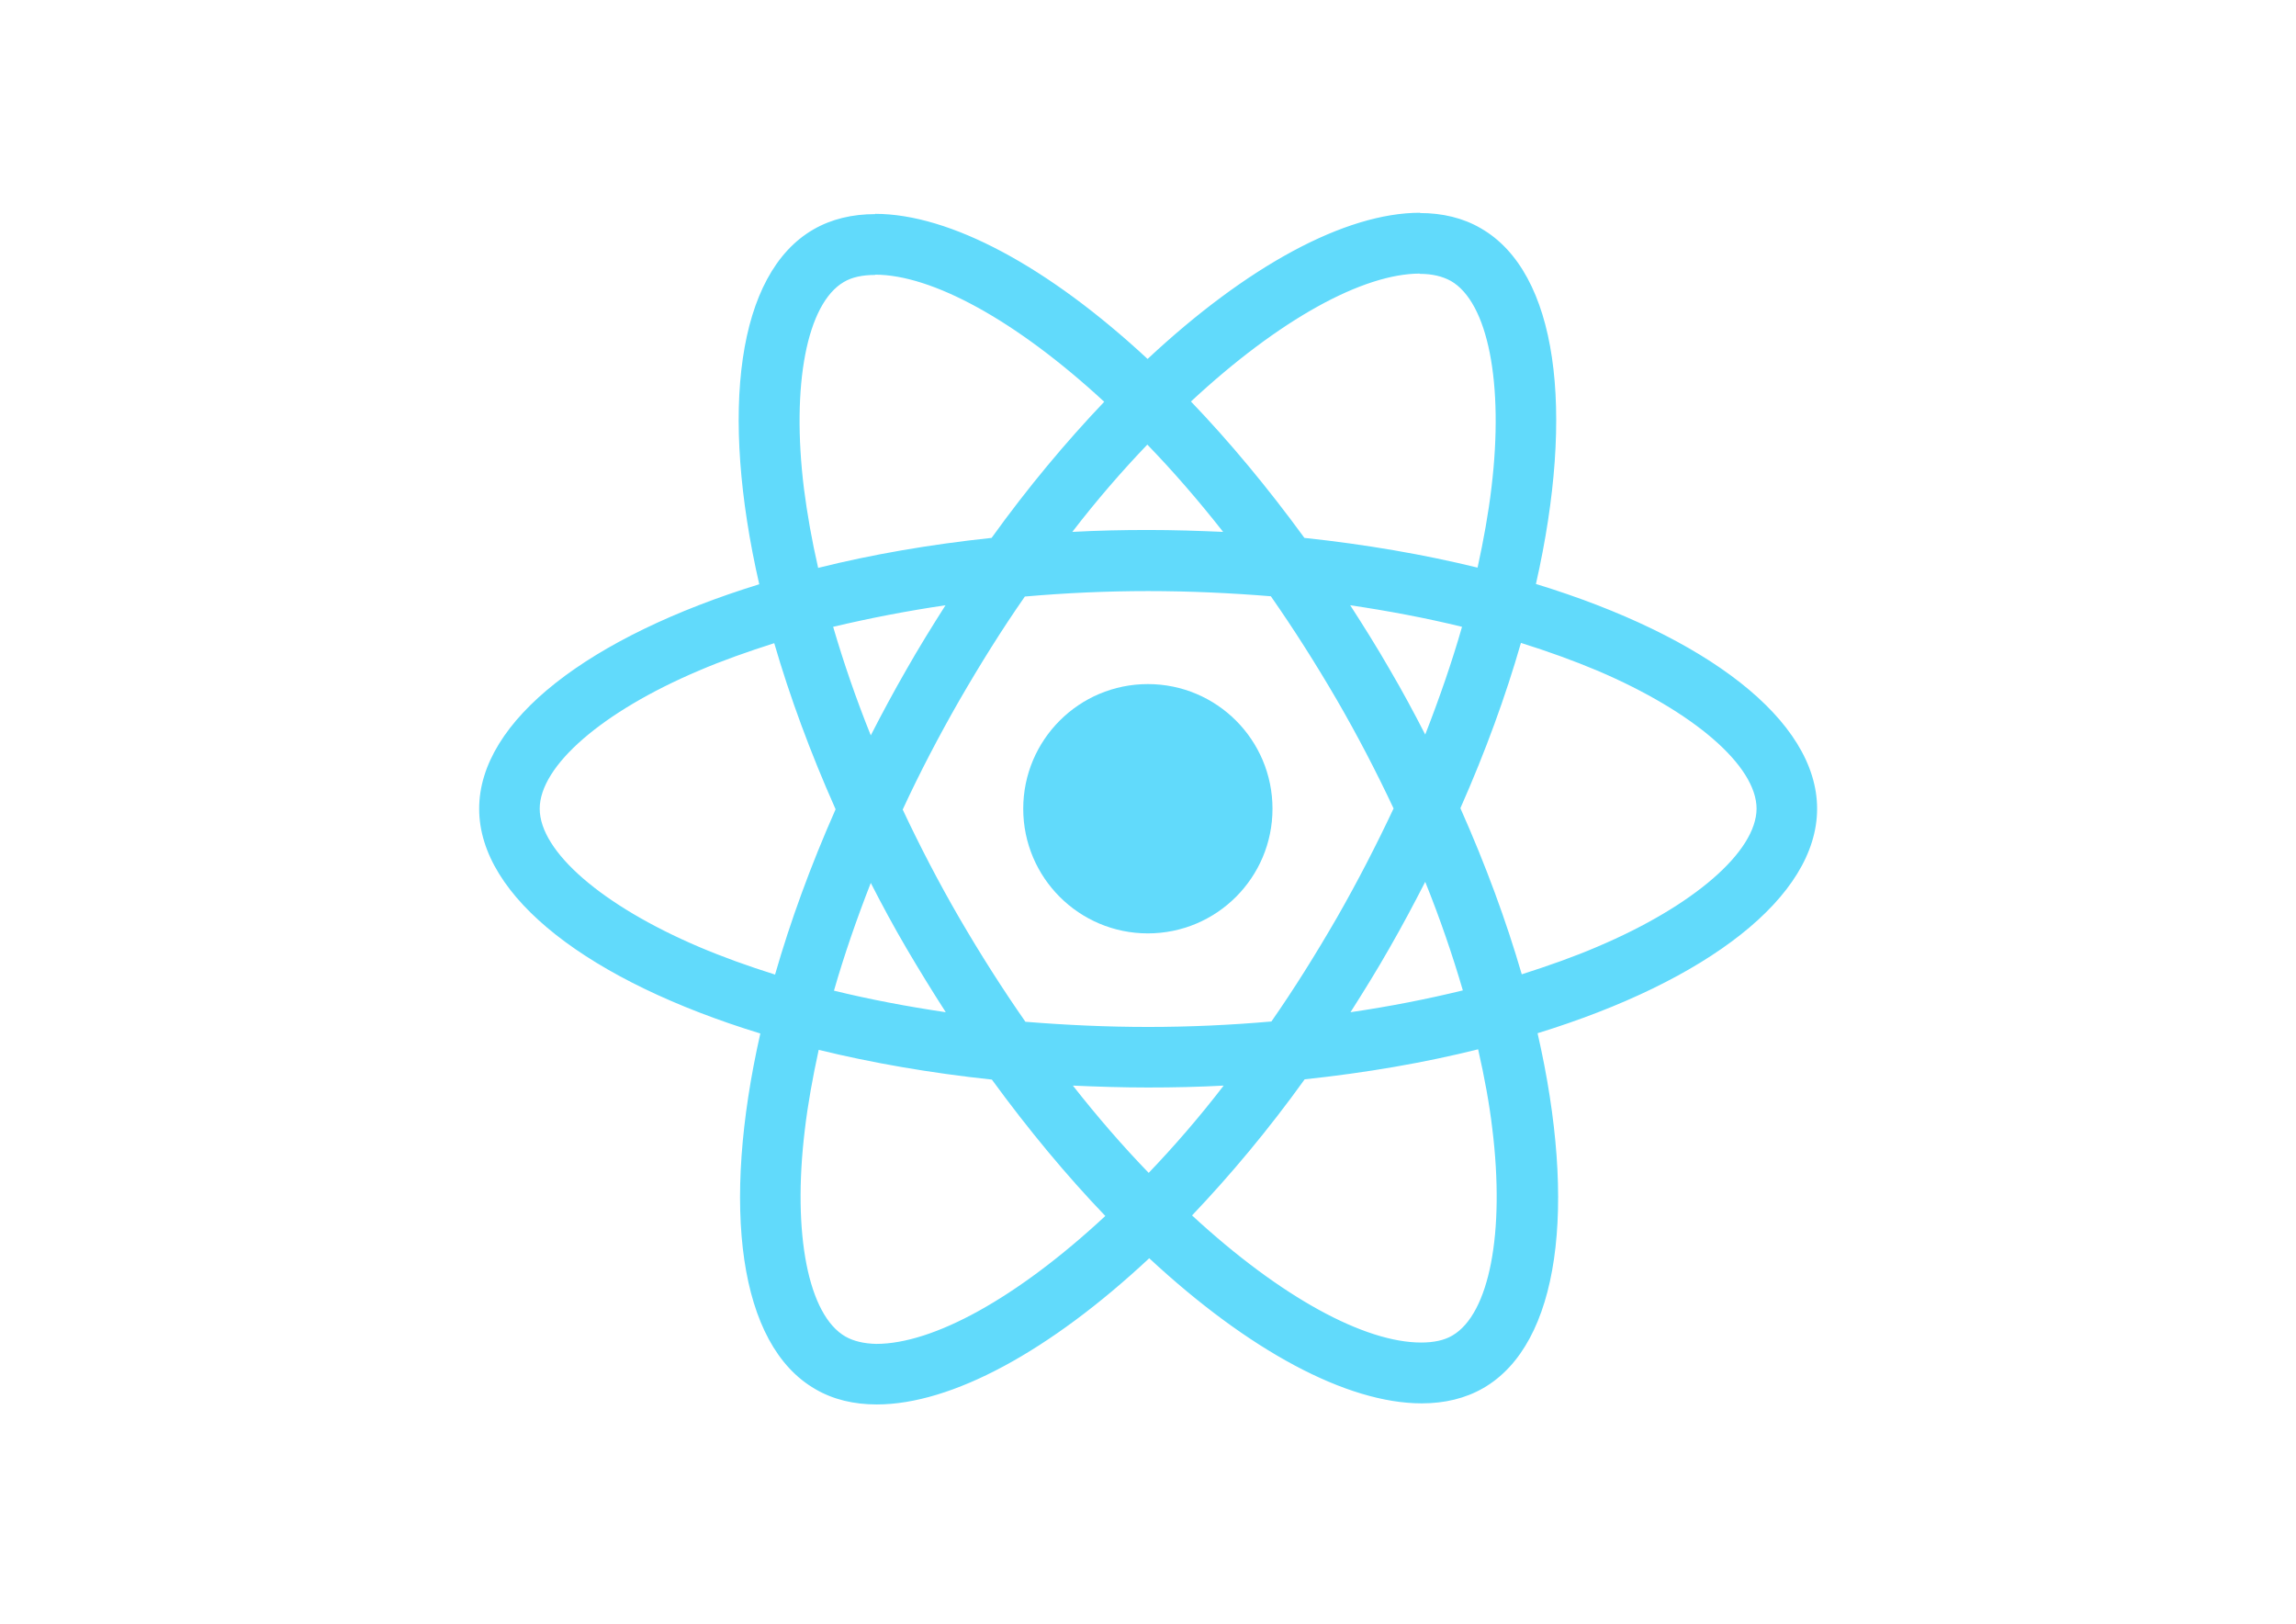
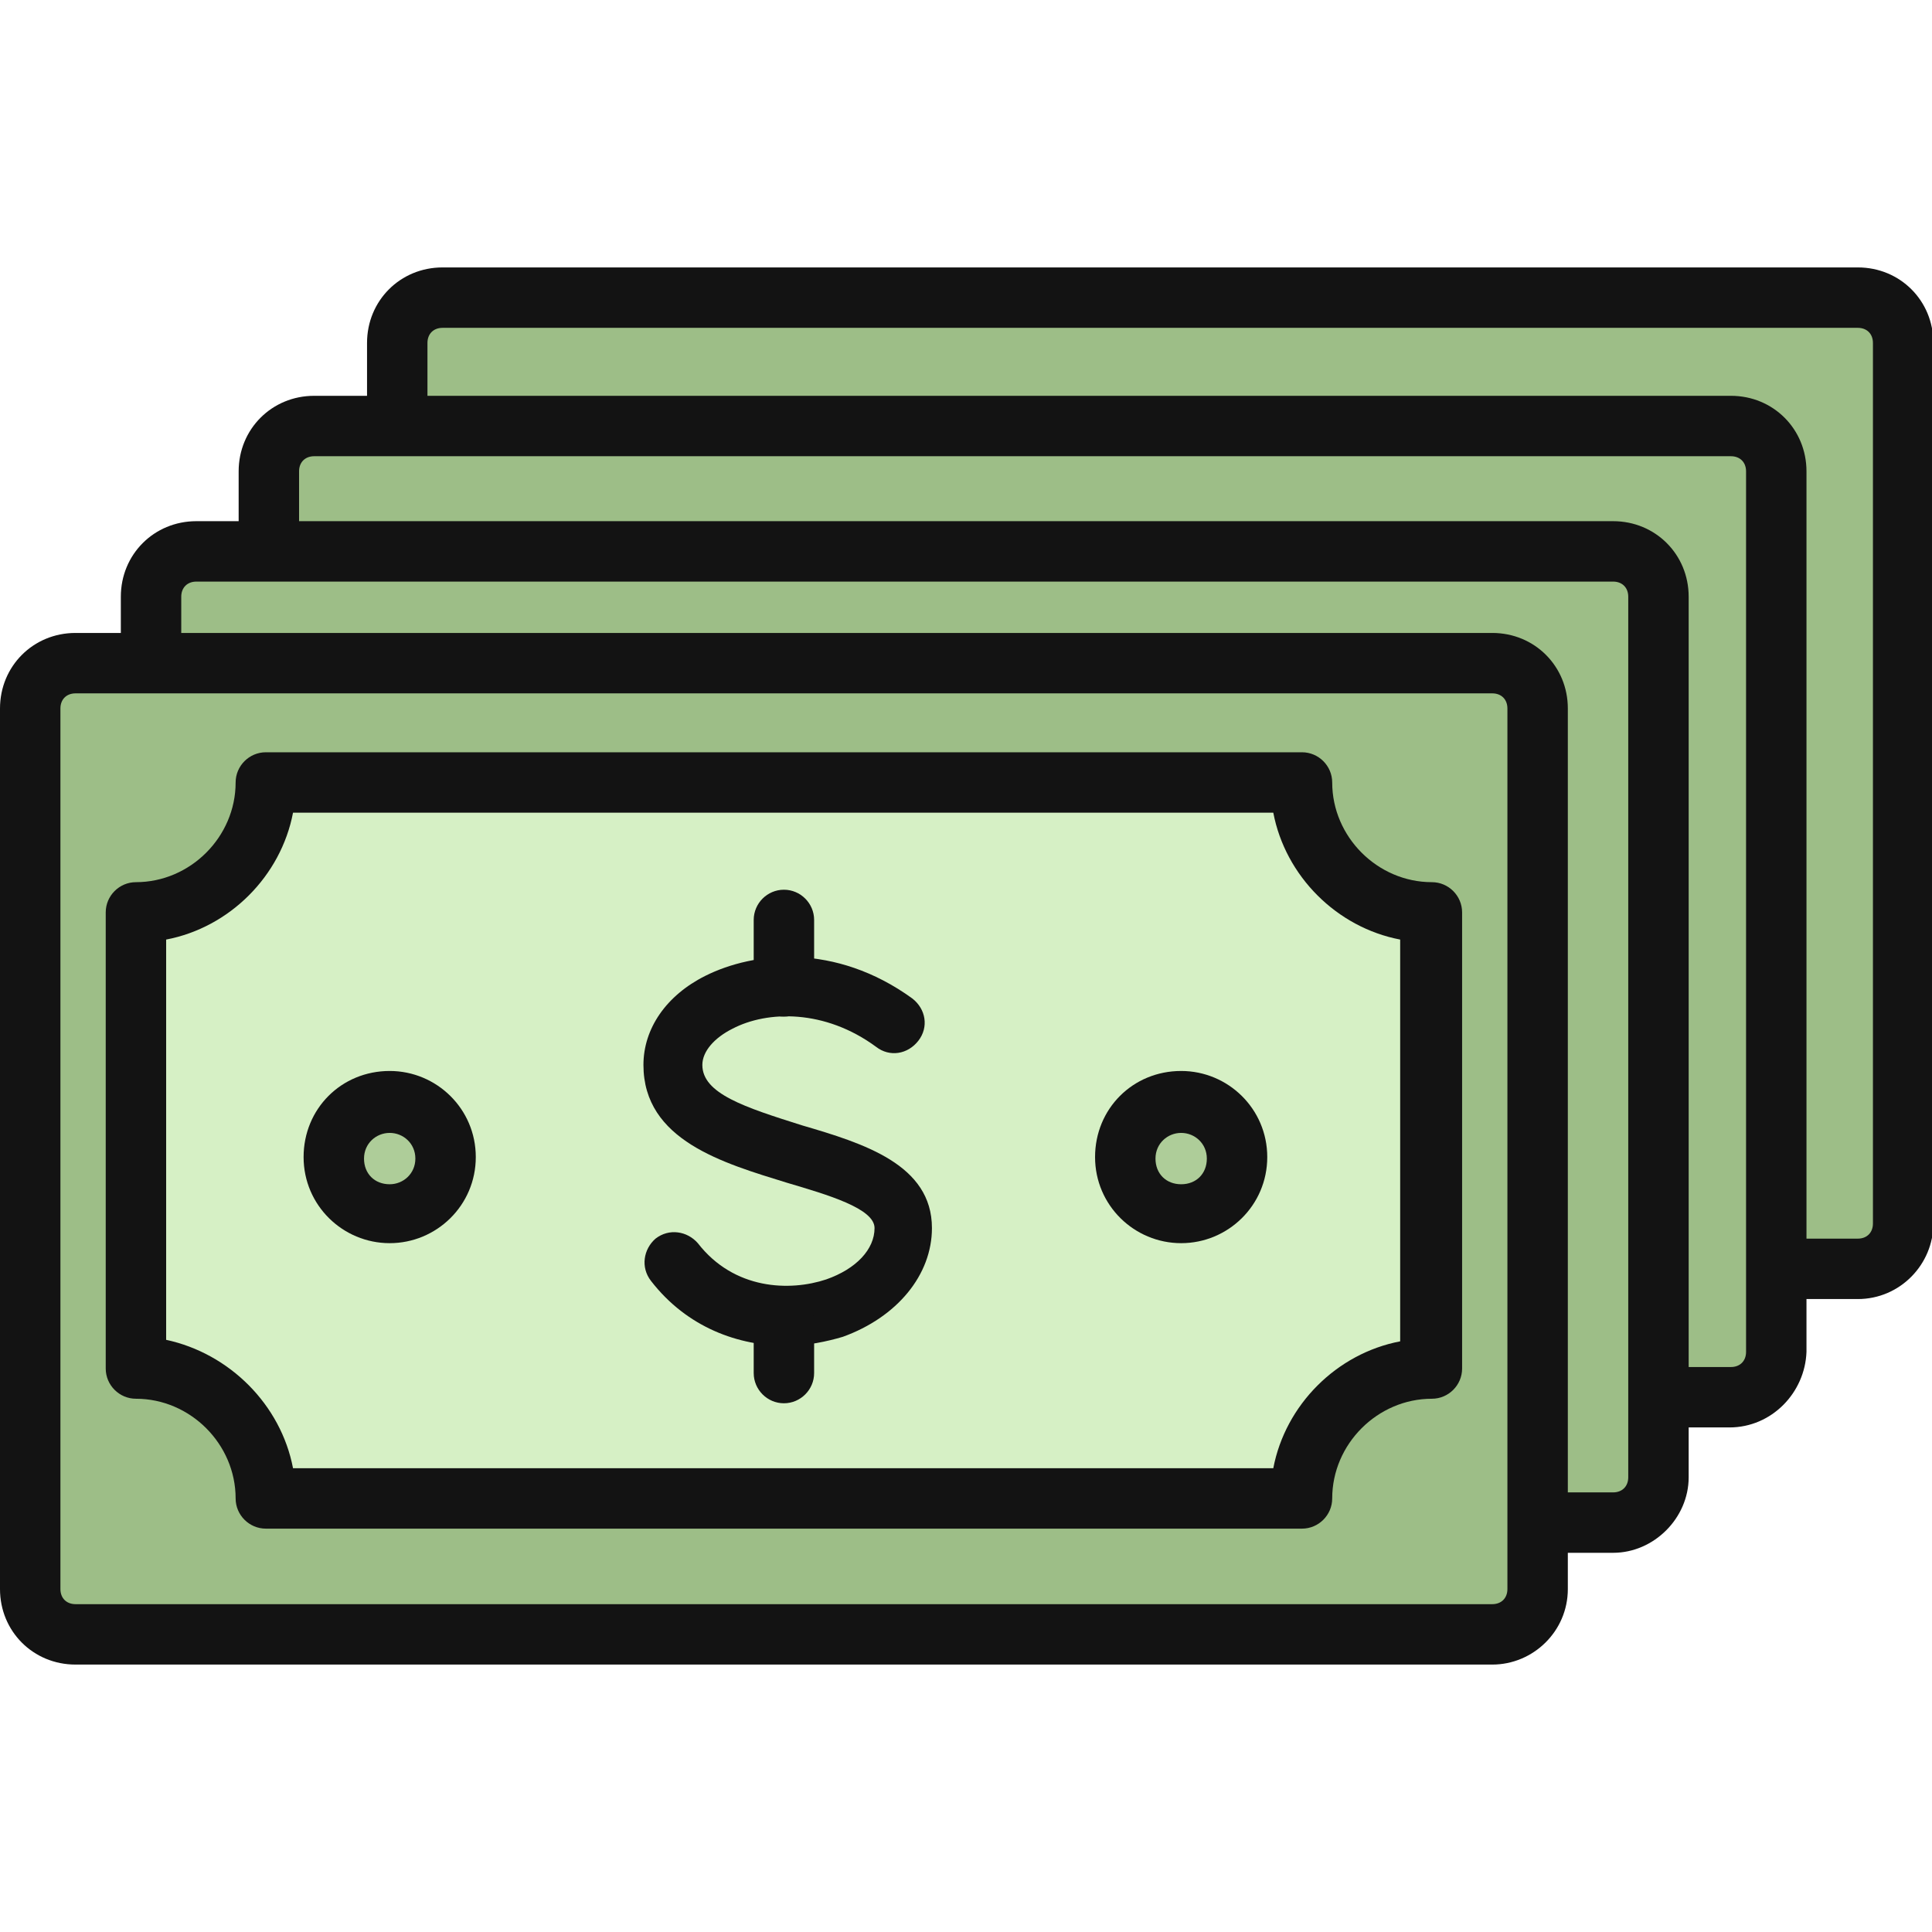
- <svg xmlns="http://www.w3.org/2000/svg" viewBox="0 0 841.9 595.3">
-   <g fill="#61DAFB">
-     <path d="M666.3 296.5c0-32.5-40.7-63.3-103.1-82.4 14.4-63.6 8-114.2-20.2-130.4-6.5-3.8-14.1-5.6-22.4-5.6v22.3c4.6 0 8.3.9 11.4 2.6 13.6 7.8 19.5 37.5 14.9 75.7-1.1 9.4-2.9 19.3-5.1 29.4-19.6-4.8-41-8.5-63.5-10.9-13.5-18.5-27.5-35.3-41.6-50 32.6-30.3 63.2-46.9 84-46.9V78c-27.5 0-63.5 19.6-99.9 53.6-36.4-33.8-72.4-53.2-99.9-53.2v22.3c20.7 0 51.4 16.5 84 46.6-14 14.7-28 31.4-41.3 49.9-22.6 2.4-44 6.1-63.6 11-2.3-10-4-19.7-5.2-29-4.7-38.2 1.1-67.9 14.6-75.8 3-1.8 6.9-2.6 11.5-2.6V78.5c-8.4 0-16 1.8-22.6 5.6-28.1 16.2-34.4 66.7-19.9 130.1-62.2 19.2-102.7 49.9-102.7 82.3 0 32.5 40.7 63.3 103.1 82.4-14.4 63.6-8 114.2 20.2 130.4 6.5 3.8 14.1 5.6 22.5 5.6 27.5 0 63.5-19.6 99.9-53.6 36.4 33.8 72.4 53.2 99.9 53.2 8.4 0 16-1.8 22.6-5.6 28.1-16.2 34.4-66.7 19.9-130.1 62-19.1 102.5-49.9 102.5-82.3zm-130.2-66.7c-3.7 12.9-8.3 26.2-13.5 39.5-4.1-8-8.4-16-13.1-24-4.6-8-9.5-15.8-14.4-23.4 14.2 2.1 27.9 4.7 41 7.9zm-45.8 106.5c-7.8 13.5-15.8 26.3-24.1 38.2-14.9 1.3-30 2-45.2 2-15.1 0-30.2-.7-45-1.9-8.3-11.9-16.4-24.6-24.2-38-7.6-13.1-14.5-26.4-20.8-39.8 6.2-13.4 13.2-26.8 20.7-39.9 7.8-13.5 15.8-26.3 24.1-38.2 14.9-1.3 30-2 45.2-2 15.1 0 30.2.7 45 1.9 8.3 11.9 16.4 24.6 24.2 38 7.6 13.1 14.5 26.4 20.8 39.8-6.3 13.4-13.2 26.8-20.7 39.9zm32.3-13c5.4 13.4 10 26.8 13.8 39.8-13.1 3.2-26.9 5.9-41.2 8 4.9-7.7 9.8-15.6 14.4-23.7 4.6-8 8.9-16.1 13-24.1zM421.2 430c-9.3-9.6-18.6-20.3-27.8-32 9 .4 18.2.7 27.5.7 9.4 0 18.7-.2 27.8-.7-9 11.7-18.3 22.4-27.5 32zm-74.4-58.9c-14.2-2.1-27.9-4.7-41-7.9 3.7-12.9 8.3-26.2 13.5-39.5 4.1 8 8.4 16 13.1 24 4.7 8 9.5 15.8 14.4 23.4zM420.7 163c9.3 9.6 18.6 20.3 27.8 32-9-.4-18.2-.7-27.5-.7-9.4 0-18.7.2-27.8.7 9-11.7 18.3-22.4 27.5-32zm-74 58.9c-4.9 7.7-9.8 15.6-14.4 23.7-4.6 8-8.9 16-13 24-5.4-13.4-10-26.8-13.8-39.8 13.1-3.1 26.9-5.8 41.2-7.9zm-90.5 125.2c-35.4-15.1-58.3-34.9-58.3-50.6 0-15.7 22.9-35.6 58.3-50.6 8.6-3.7 18-7 27.7-10.1 5.7 19.6 13.2 40 22.5 60.9-9.2 20.8-16.6 41.1-22.2 60.6-9.9-3.1-19.3-6.5-28-10.2zM310 490c-13.6-7.8-19.5-37.5-14.9-75.7 1.1-9.4 2.9-19.3 5.1-29.4 19.6 4.8 41 8.5 63.5 10.9 13.5 18.5 27.5 35.3 41.6 50-32.6 30.3-63.2 46.9-84 46.9-4.5-.1-8.3-1-11.3-2.7zm237.2-76.2c4.7 38.2-1.1 67.9-14.6 75.8-3 1.8-6.9 2.6-11.5 2.6-20.7 0-51.4-16.5-84-46.6 14-14.7 28-31.4 41.3-49.9 22.6-2.4 44-6.1 63.6-11 2.3 10.1 4.1 19.8 5.2 29.1zm38.5-66.7c-8.6 3.7-18 7-27.7 10.1-5.7-19.6-13.2-40-22.5-60.9 9.2-20.8 16.6-41.1 22.2-60.6 9.9 3.1 19.3 6.5 28.1 10.2 35.4 15.1 58.3 34.9 58.3 50.6-.1 15.7-23 35.6-58.4 50.6zM320.8 78.4z" />
-     <circle cx="420.9" cy="296.5" r="45.7" />
-     <path d="M520.5 78.1z" />
-   </g>
+ <svg xmlns="http://www.w3.org/2000/svg" width="800px" height="800px" viewBox="0 -196 1416 1416" class="icon" version="1.1">
+   <path d="M324.359 22.141H1361.643c18.819 0 33.211 14.391 33.211 33.211v645.397c0 18.819-14.391 33.211-33.211 33.211H324.359c-18.819 0-33.211-14.391-33.211-33.211V55.351c0-18.819 14.391-33.211 33.211-33.211z" fill="#9DBE87" />
+   <path d="M1361.643 756.099H324.359c-30.997 0-55.351-24.355-55.351-55.351V55.351c0-30.997 24.355-55.351 55.351-55.351H1361.643c30.997 0 55.351 24.355 55.351 55.351v645.397c0 29.89-24.355 55.351-55.351 55.351zM324.359 44.281c-6.642 0-11.07 4.428-11.07 11.07v645.397c0 6.642 4.428 11.07 11.07 11.07H1361.643c6.642 0 11.07-4.428 11.07-11.07V55.351c0-6.642-4.428-11.07-11.07-11.07H324.359z" fill="#131313" />
+   <path d="M230.262 116.238h1038.391c18.819 0 33.211 14.391 33.211 33.211v645.397c0 18.819-14.391 33.211-33.211 33.211H230.262c-18.819 0-33.211-14.391-33.211-33.211V149.449c0-18.819 14.391-33.211 33.211-33.211z" fill="#9DBE87" />
+   <path d="M1267.546 850.197H230.262c-30.997 0-55.351-24.355-55.351-55.351V149.449c0-30.997 24.355-55.351 55.351-55.351h1038.391c30.997 0 55.351 24.355 55.351 55.351v645.397c-1.107 29.89-25.462 55.351-56.458 55.351zM230.262 138.378c-6.642 0-11.07 4.428-11.07 11.07v645.397c0 6.642 4.428 11.07 11.07 11.07h1038.391c6.642 0 11.07-4.428 11.07-11.07V149.449c0-6.642-4.428-11.07-11.07-11.07H230.262z" fill="#131313" />
+   <path d="M143.914 208.121h1038.391c18.819 0 33.211 14.391 33.211 33.211v645.397c0 18.819-14.391 33.211-33.211 33.211H143.914c-18.819 0-33.211-14.391-33.211-33.211V241.332c0-17.712 14.391-33.211 33.211-33.211z" fill="#9DBE87" />
+   <path d="M1182.305 942.08H143.914c-30.997 0-55.351-24.355-55.351-55.351V241.332c0-30.997 24.355-55.351 55.351-55.351h1038.391c30.997 0 55.351 24.355 55.351 55.351v645.397c0 29.89-25.462 55.351-55.351 55.351zM143.914 230.262c-6.642 0-11.07 4.428-11.07 11.07v645.397c0 6.642 4.428 11.07 11.07 11.07h1038.391c6.642 0 11.07-4.428 11.07-11.07V241.332c0-6.642-4.428-11.07-11.07-11.07H143.914z" fill="#131313" />
+   <path d="M55.351 290.041h1038.391c18.819 0 33.211 14.391 33.211 33.211v645.397c0 18.819-14.391 33.211-33.211 33.211H55.351c-18.819 0-33.211-14.391-33.211-33.211V323.252c0-17.712 14.391-33.211 33.211-33.211z" fill="#9DBE87" />
+   <path d="M1093.743 1024H55.351c-30.997 0-55.351-24.355-55.351-55.351V323.252c0-30.997 24.355-55.351 55.351-55.351h1038.391c30.997 0 55.351 24.355 55.351 55.351v645.397c0 30.997-25.462 55.351-55.351 55.351zM55.351 312.182c-6.642 0-11.07 4.428-11.07 11.07v645.397c0 6.642 4.428 11.07 11.07 11.07h1038.391c6.642 0 11.07-4.428 11.07-11.07V323.252c0-6.642-4.428-11.07-11.07-11.07H55.351z" fill="#131313" />
+   <path d="M954.257 902.227H194.837c0-52.03-43.174-95.204-95.204-95.204V472.701c52.03 0 95.204-43.174 95.204-95.204h759.421c0 52.03 43.174 95.204 95.204 95.204v334.322c-53.137 0-95.204 43.174-95.204 95.204z" fill="#D6F0C5" />
+   <path d="M954.257 924.368H194.837c-12.177 0-22.141-9.963-22.141-22.141 0-39.853-33.211-73.064-73.064-73.064-12.177 0-22.141-9.963-22.141-22.141V472.701c0-12.177 9.963-22.141 22.141-22.141 39.853 0 73.064-33.211 73.064-73.064 0-12.177 9.963-22.141 22.141-22.141h759.421c12.177 0 22.141 9.963 22.141 22.141 0 39.853 33.211 73.064 73.064 73.064 12.177 0 22.141 9.963 22.141 22.141v334.322c0 12.177-9.963 22.141-22.141 22.141-39.853 0-73.064 33.211-73.064 73.064 0 12.177-9.963 22.141-22.141 22.141z m-739.494-44.281h718.461c8.856-46.495 46.495-84.134 92.99-92.99V492.627c-46.495-8.856-84.134-46.495-92.99-92.99H214.763c-8.856 46.495-46.495 84.134-92.99 92.99V785.989c46.495 9.963 84.134 47.602 92.99 94.097z" fill="#131313" />
+   <path d="M576.761 790.417c-35.425 0-73.064-13.284-99.632-47.602-7.749-9.963-5.535-23.248 3.321-30.997 9.963-7.749 23.248-5.535 30.997 3.321 26.569 34.318 67.529 35.425 94.097 26.569 22.141-7.749 35.425-22.141 35.425-37.639 0-14.391-34.318-24.355-64.208-33.211-46.495-14.391-105.168-30.997-105.168-86.348 0-26.569 16.605-50.923 45.388-65.315 35.425-17.712 95.204-24.355 151.663 16.605 9.963 7.749 12.177 21.034 4.428 30.997-7.749 9.963-21.034 12.177-30.997 4.428-37.639-27.676-79.706-26.569-105.168-13.284-13.284 6.642-22.141 16.605-22.141 26.569 0 21.034 30.997 30.997 73.064 44.281 45.388 13.284 95.204 28.783 95.204 75.278 0 34.318-25.462 65.315-65.315 79.706-11.07 3.321-26.569 6.642-40.96 6.642z" fill="#131313" />
+   <path d="M574.547 549.085c-12.177 0-22.141-9.963-22.141-22.141v-48.709c0-12.177 9.963-22.141 22.141-22.141s22.141 9.963 22.141 22.141v48.709c0 13.284-9.963 22.141-22.141 22.141z" fill="#131313" />
+   <path d="M574.547 832.484c-12.177 0-22.141-9.963-22.141-22.141v-36.532c0-12.177 9.963-22.141 22.141-22.141s22.141 9.963 22.141 22.141v36.532c0 12.177-9.963 22.141-22.141 22.141z" fill="#131313" />
+   <path d="M285.613 653.146m-40.96 0a40.96 40.96 0 1 0 81.92 0 40.96 40.96 0 1 0-81.92 0Z" fill="#AECD99" />
+   <path d="M285.613 715.139c-34.318 0-63.101-27.676-63.101-63.101s27.676-63.101 63.101-63.101c34.318 0 63.101 27.676 63.101 63.101s-28.783 63.101-63.101 63.101z m0-80.813c-9.963 0-18.819 7.749-18.819 18.819s7.749 18.819 18.819 18.819c9.963 0 18.819-7.749 18.819-18.819s-8.856-18.819-18.819-18.819z" fill="#131313" />
+   <path d="M865.695 653.146m-40.96 0a40.96 40.96 0 1 0 81.92 0 40.96 40.96 0 1 0-81.92 0Z" fill="#AECD99" />
+   <path d="M865.695 715.139c-34.318 0-63.101-27.676-63.101-63.101s27.676-63.101 63.101-63.101c34.318 0 63.101 27.676 63.101 63.101s-28.783 63.101-63.101 63.101z m0-80.813c-9.963 0-18.819 7.749-18.819 18.819s7.749 18.819 18.819 18.819 18.819-7.749 18.819-18.819-8.856-18.819-18.819-18.819z" fill="#131313" />
</svg>
